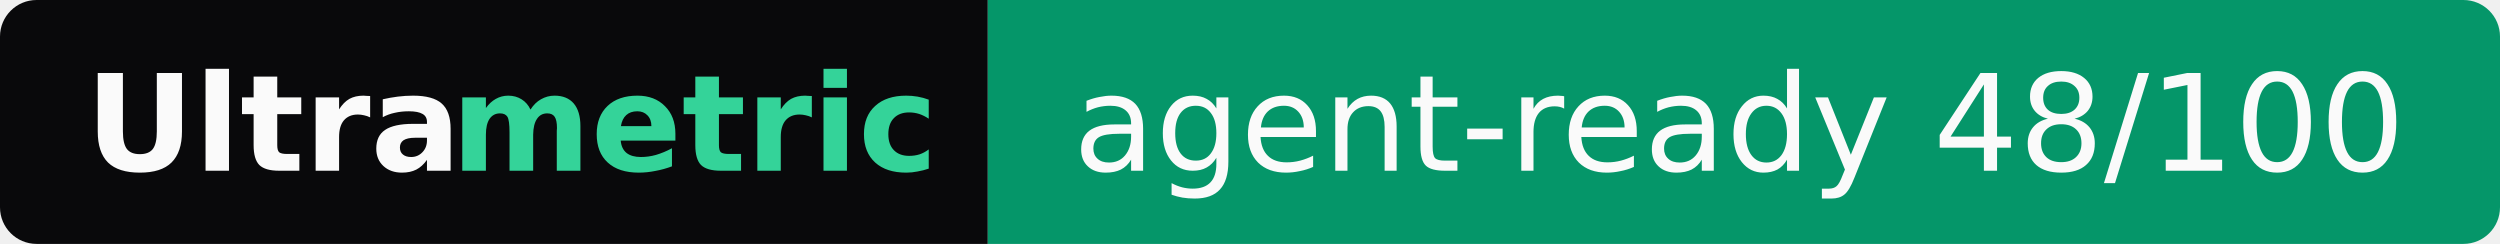
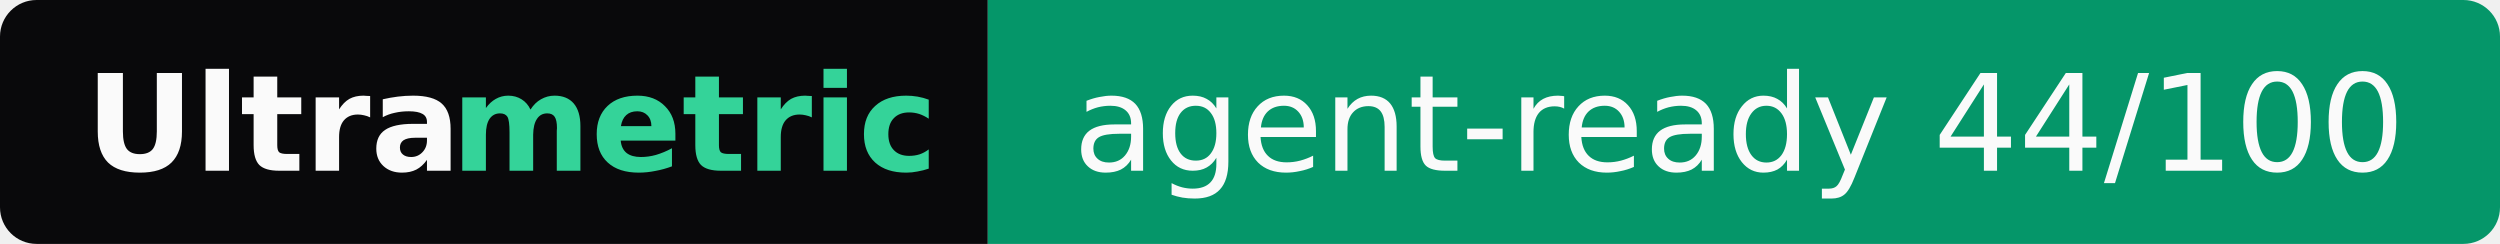
- <svg xmlns="http://www.w3.org/2000/svg" width="205" height="20" role="img" aria-label="Ultrametric: agent-ready 48/100">
+ <svg xmlns="http://www.w3.org/2000/svg" width="205" height="20" role="img" aria-label="Ultrametric: agent-ready 44/100">
  <clipPath id="r">
    <rect width="205" height="20" rx="3" fill="#fff" />
  </clipPath>
  <g clip-path="url(#r)">
    <rect width="81" height="20" fill="#09090b" />
    <rect x="81" width="124" height="20" fill="#059669" />
  </g>
  <g font-family="Verdana,Geneva,DejaVu Sans,sans-serif" font-size="11">
    <text x="7" y="14" textLength="30" font-weight="bold" fill="#fafafa">Ultra</text>
    <text x="37" y="14" textLength="37" font-weight="bold" fill="#34d399">metric</text>
-     <text x="88" y="14" textLength="110" fill="#fafafa">agent-ready 48/100</text>
+     <text x="88" y="14" textLength="110" fill="#fafafa">agent-ready 44/100</text>
  </g>
</svg>
